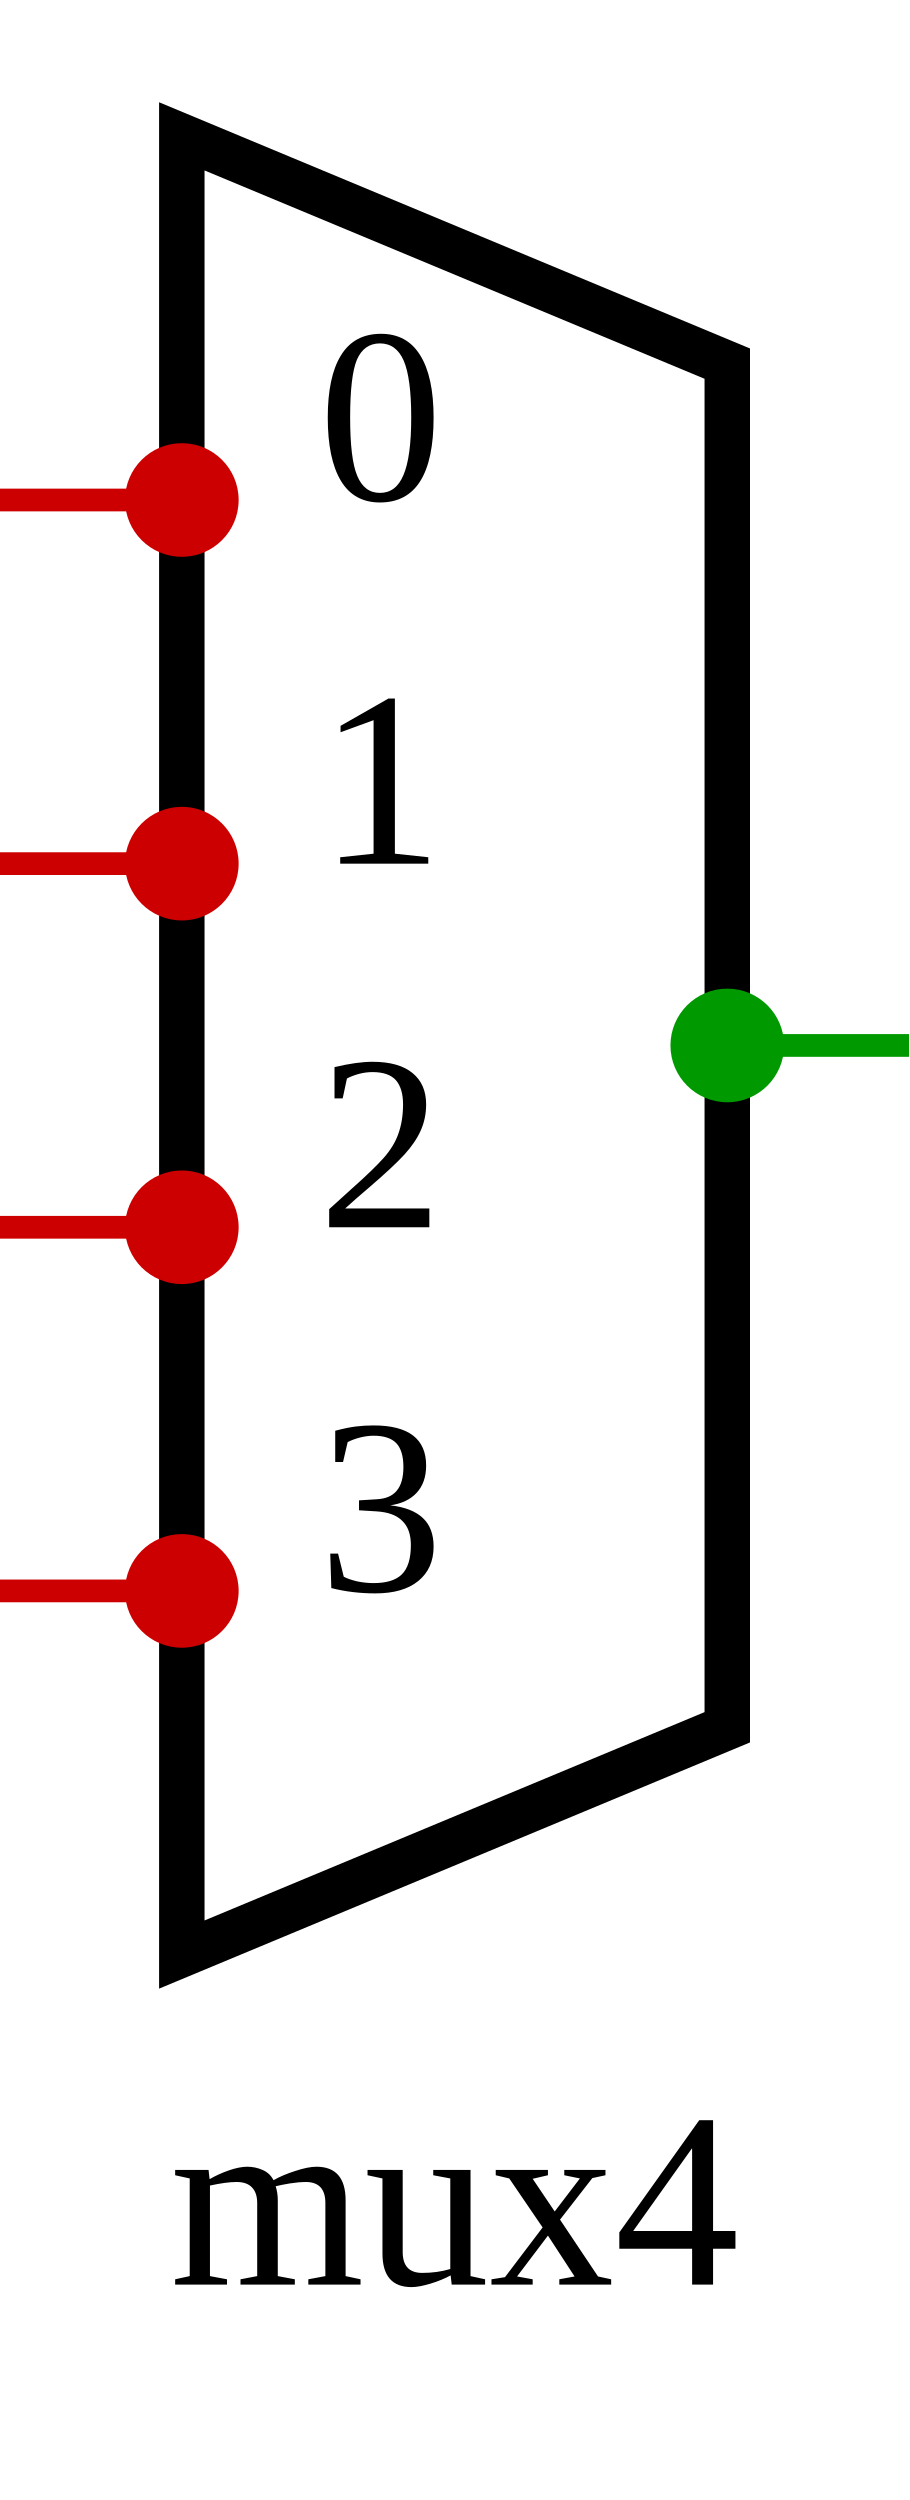
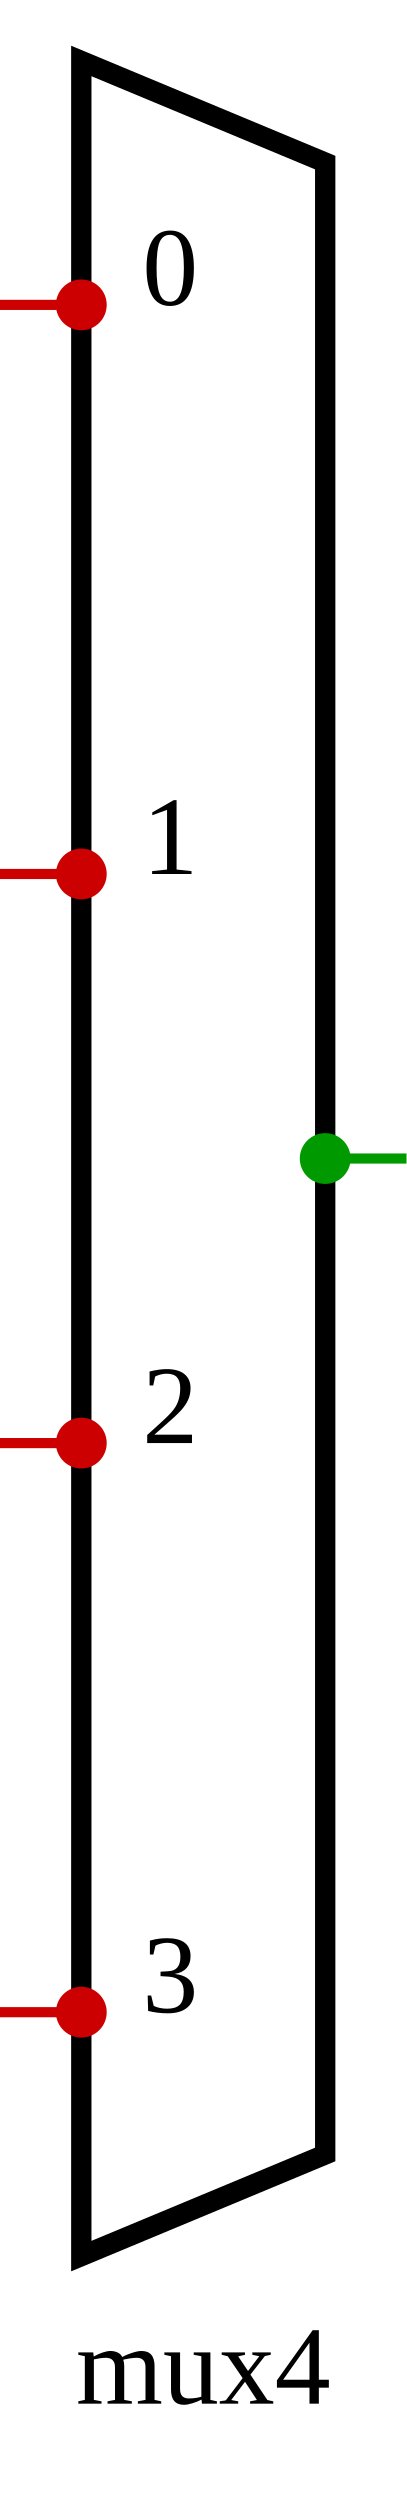
- <svg xmlns="http://www.w3.org/2000/svg" width="40" height="110" viewBox="0 0 40 110">
-   <polygon points="8,6 8,86 32,76 32,16" fill="none" stroke="#000000" stroke-width="2" />
-   <line x1="0" y1="22" x2="8" y2="22" stroke="#c00" stroke-width="1" />
-   <circle cx="8" cy="22" r="2.5" fill="#c00" />
-   <line x1="0" y1="38" x2="8" y2="38" stroke="#c00" stroke-width="1" />
-   <circle cx="8" cy="38" r="2.5" fill="#c00" />
-   <line x1="0" y1="54" x2="8" y2="54" stroke="#c00" stroke-width="1" />
-   <circle cx="8" cy="54" r="2.5" fill="#c00" />
-   <line x1="0" y1="70" x2="8" y2="70" stroke="#c00" stroke-width="1" />
-   <circle cx="8" cy="70" r="2.5" fill="#c00" />
-   <line x1="32" y1="46" x2="40" y2="46" stroke="#090" stroke-width="1" />
-   <circle cx="32" cy="46" r="2.5" fill="#090" />
-   <text x="14" y="22" font-size="11" fill="#000000">0</text>
-   <text x="14" y="38" font-size="11" fill="#000000">1</text>
-   <text x="14" y="54" font-size="11" fill="#000000">2</text>
-   <text x="14" y="70" font-size="11" fill="#000000">3</text>
-   <text x="20" y="98" font-size="11" fill="#000000" text-anchor="middle" dominant-baseline="middle">mux4</text>
+ <svg xmlns="http://www.w3.org/2000/svg" width="40" height="246" viewBox="0 0 40 246">
+   <polygon points="8,6 8,222 32,212 32,16" fill="none" stroke="#000000" stroke-width="2" />
+   <line x1="0" y1="30" x2="8" y2="30" stroke="#c00" stroke-width="1" />
+   <circle cx="8" cy="30" r="2.5" fill="#c00" />
+   <line x1="0" y1="86" x2="8" y2="86" stroke="#c00" stroke-width="1" />
+   <circle cx="8" cy="86" r="2.5" fill="#c00" />
+   <line x1="0" y1="142" x2="8" y2="142" stroke="#c00" stroke-width="1" />
+   <circle cx="8" cy="142" r="2.5" fill="#c00" />
+   <line x1="0" y1="198" x2="8" y2="198" stroke="#c00" stroke-width="1" />
+   <circle cx="8" cy="198" r="2.5" fill="#c00" />
+   <line x1="32" y1="114" x2="40" y2="114" stroke="#090" stroke-width="1" />
+   <circle cx="32" cy="114" r="2.5" fill="#090" />
+   <text x="14" y="30" font-size="11" fill="#000000">0</text>
+   <text x="14" y="86" font-size="11" fill="#000000">1</text>
+   <text x="14" y="142" font-size="11" fill="#000000">2</text>
+   <text x="14" y="198" font-size="11" fill="#000000">3</text>
+   <text x="20" y="234" font-size="11" fill="#000000" text-anchor="middle" dominant-baseline="middle">mux4</text>
</svg>
